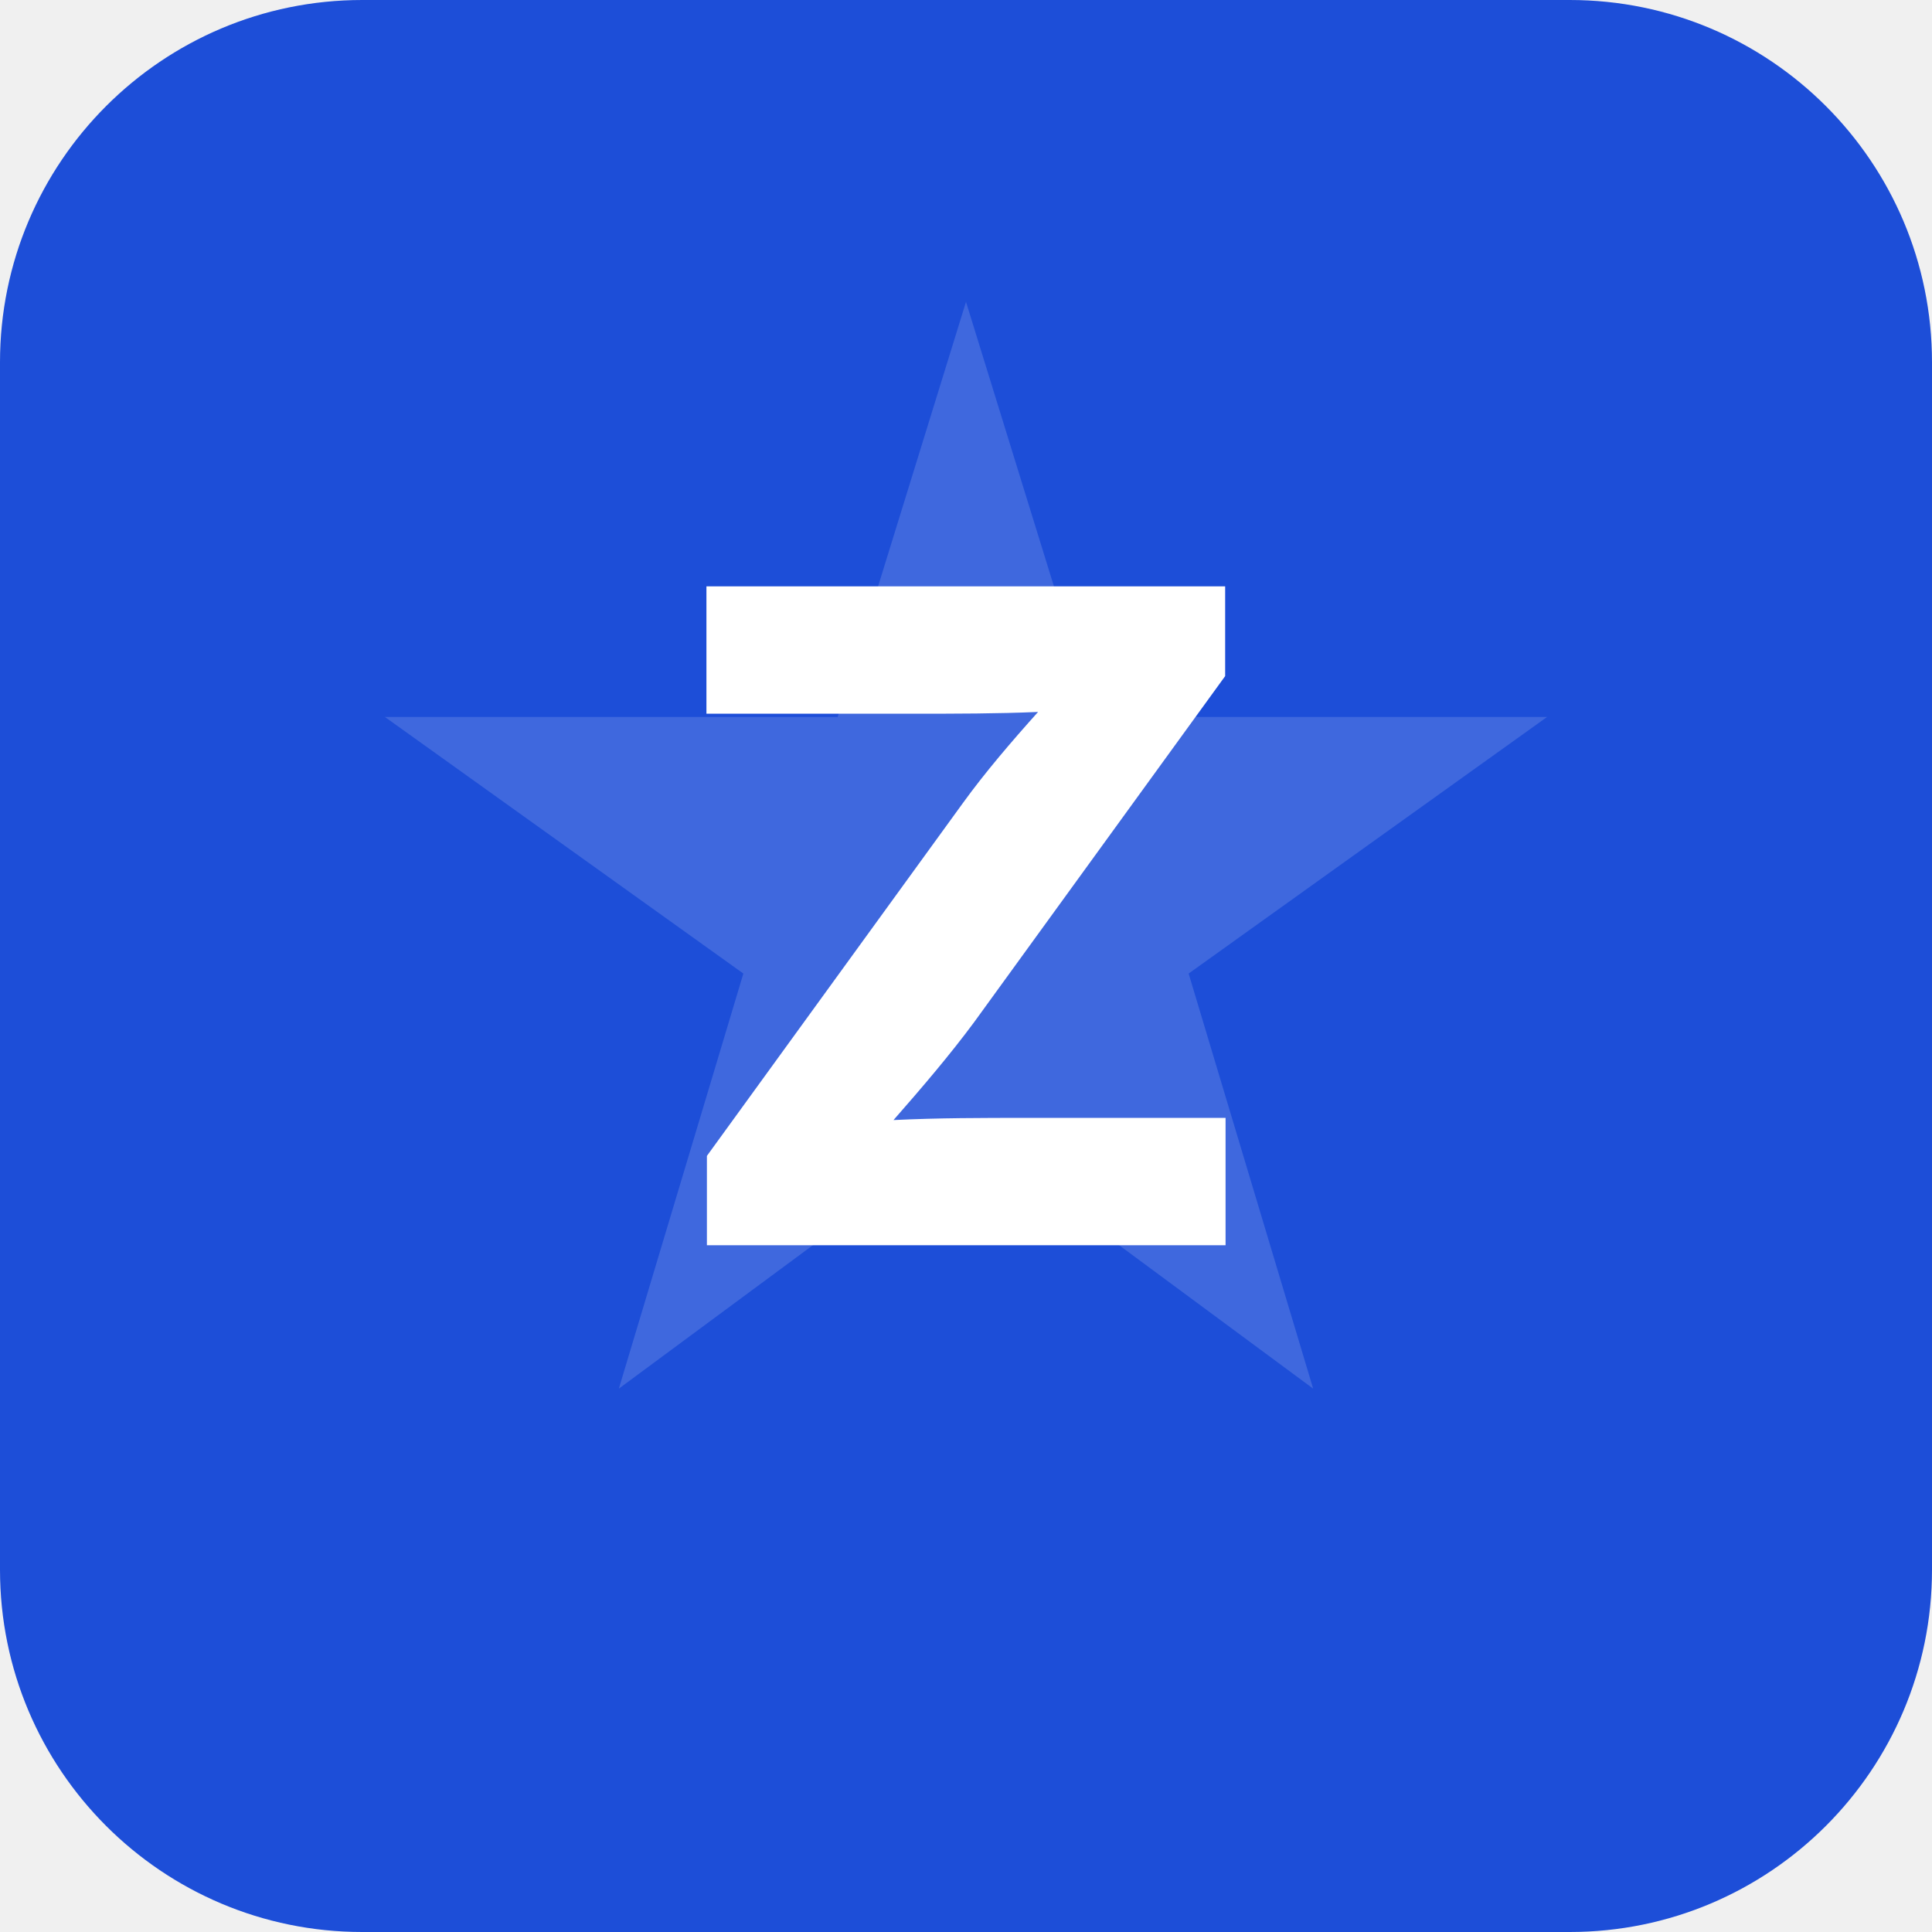
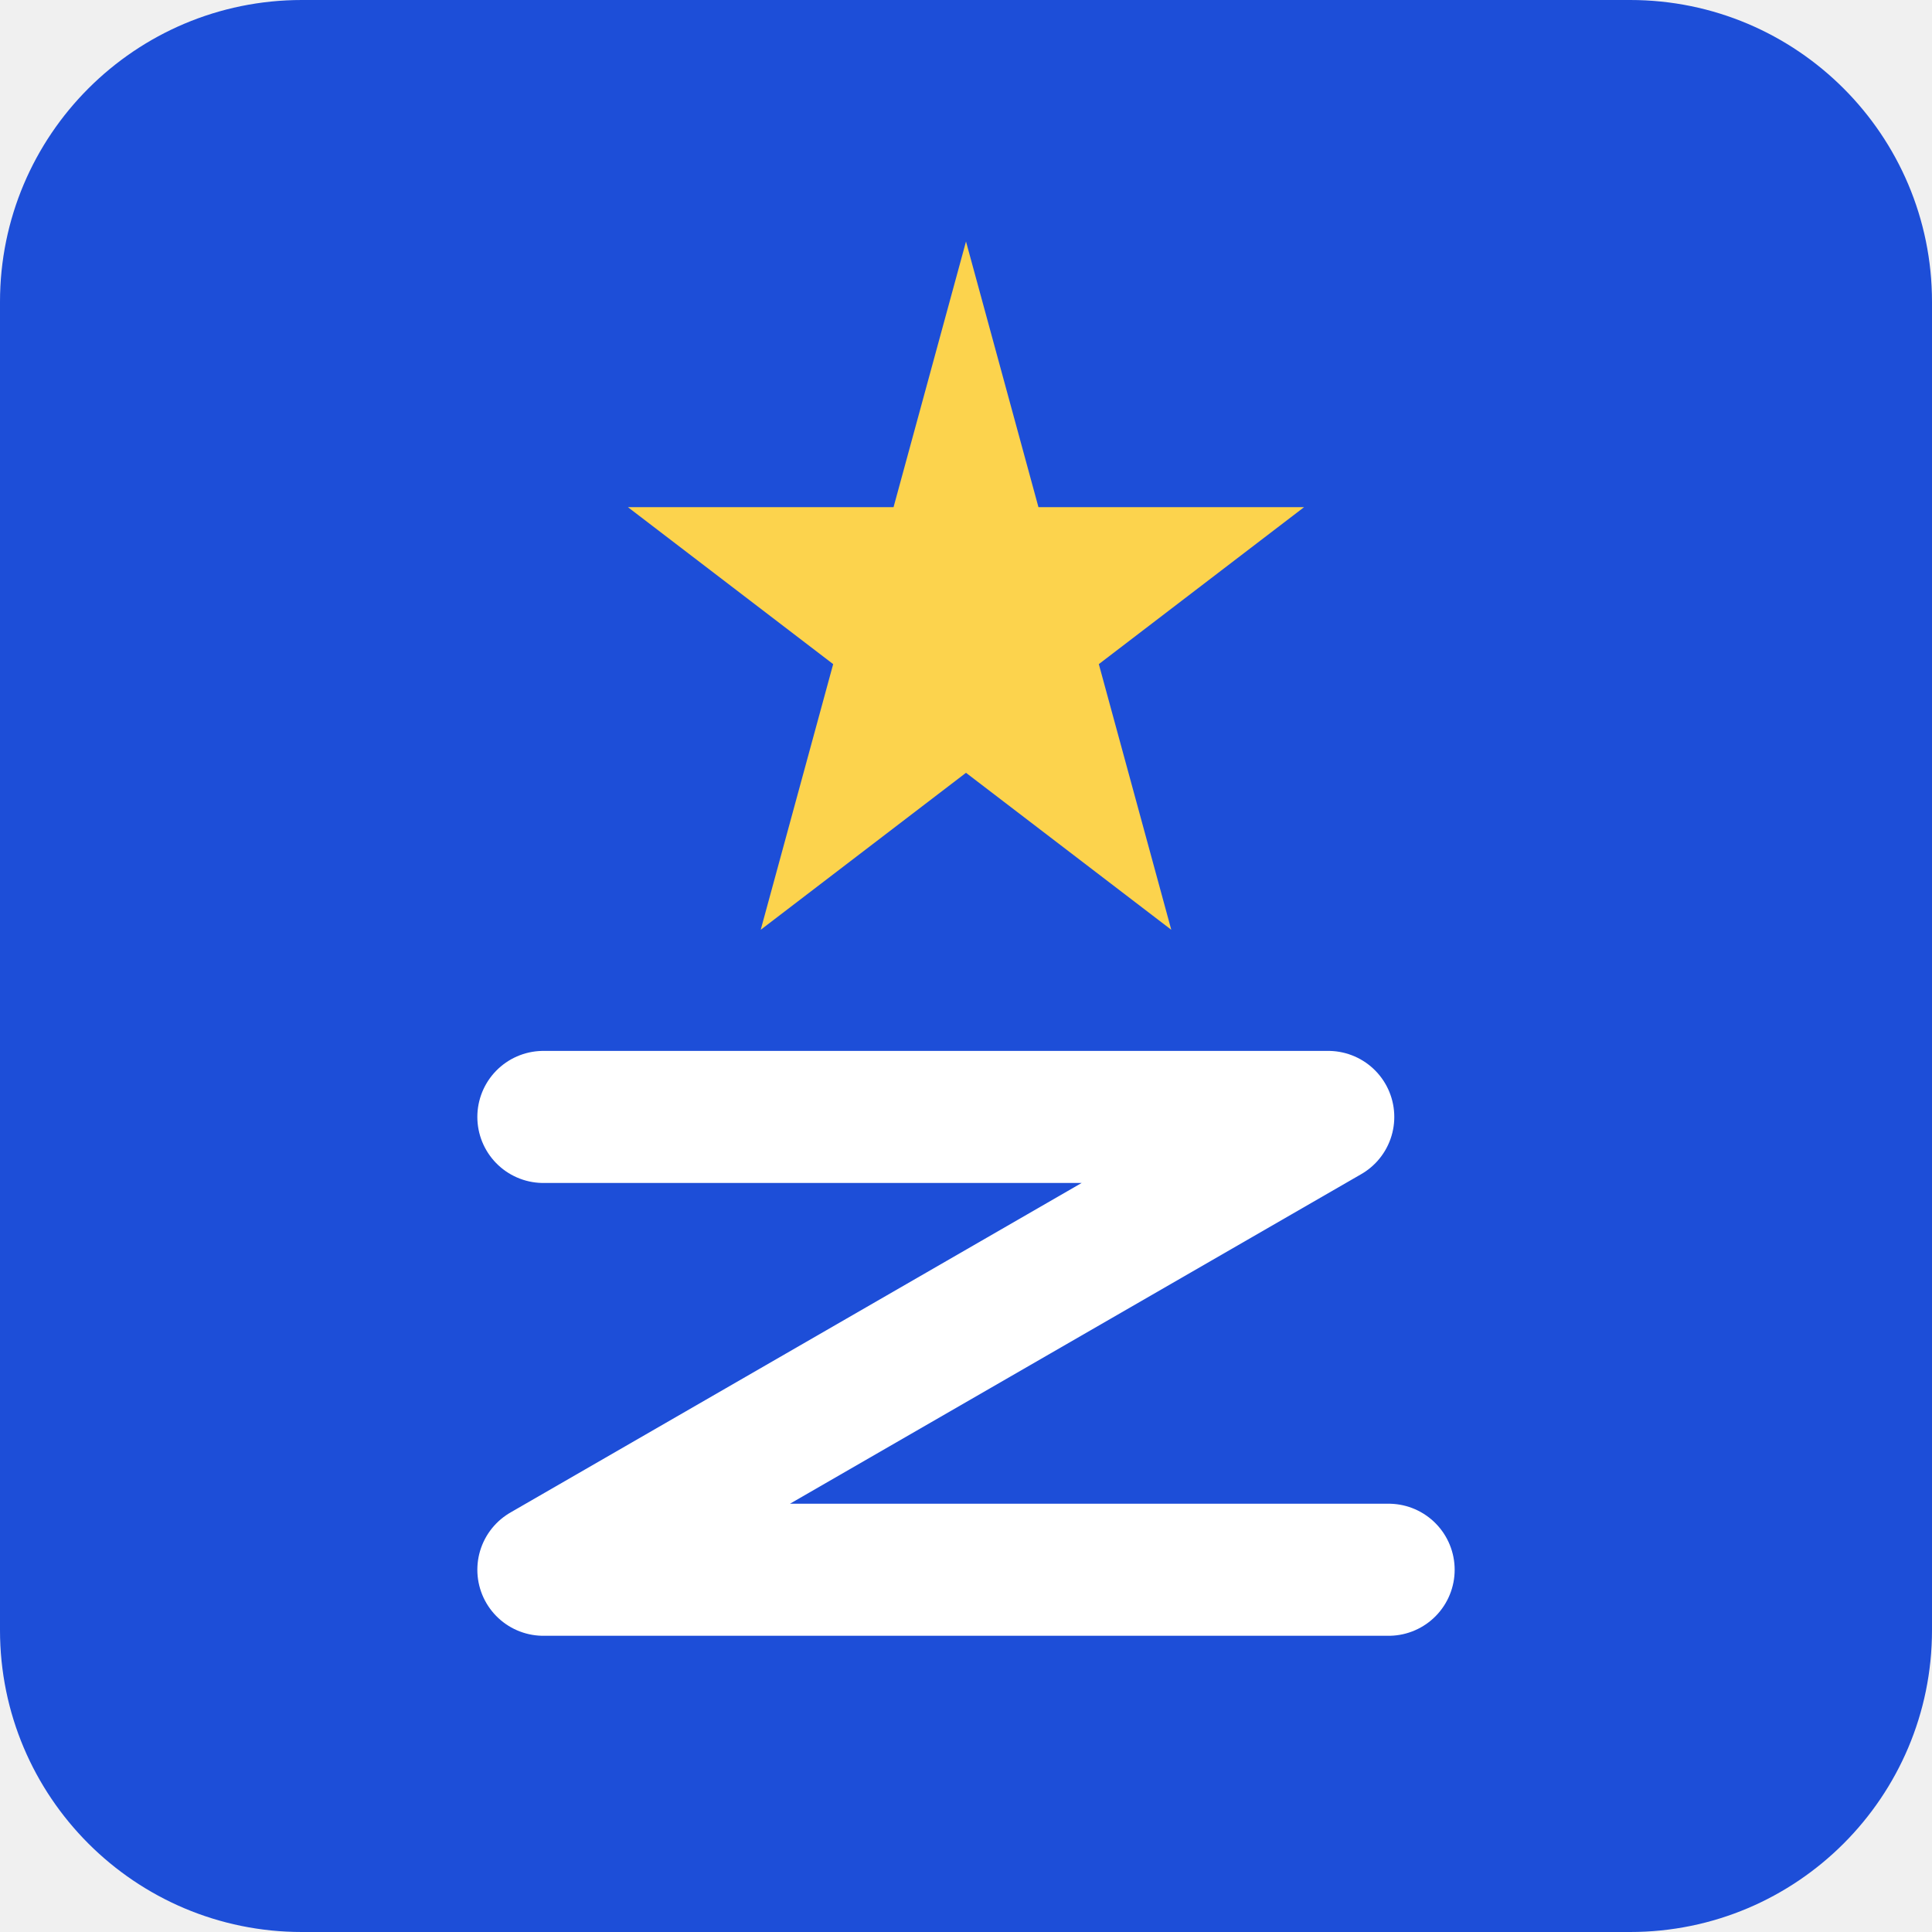
<svg xmlns="http://www.w3.org/2000/svg" viewBox="0 0 512 512" fill="none">
-   <rect width="512" height="512" rx="96" fill="#1d4ed8" />
-   <polygon points="256,80 290,190 410,190 315,258 348,368 256,300 164,368 197,258 102,190 222,190" fill="#ffffff" opacity="0.15" />
-   <text x="256" y="330" font-family="system-ui, -apple-system, sans-serif" font-size="240" font-weight="800" text-anchor="middle" fill="#ffffff">Z</text>
+   <rect width="512" height="512" rx="80" fill="#1d4ed8" />
+   <polygon points="256,64 275.2,134.4 345.6,134.4 291.2,176 310.4,246.4 256,204.8 201.6,246.4 220.8,176 166.4,134.4 236.8,134.4" fill="#FCD34D" />
+   <path d="M144 296H352L144 416H368" stroke="white" stroke-width="35" stroke-linecap="round" stroke-linejoin="round" />
</svg>
